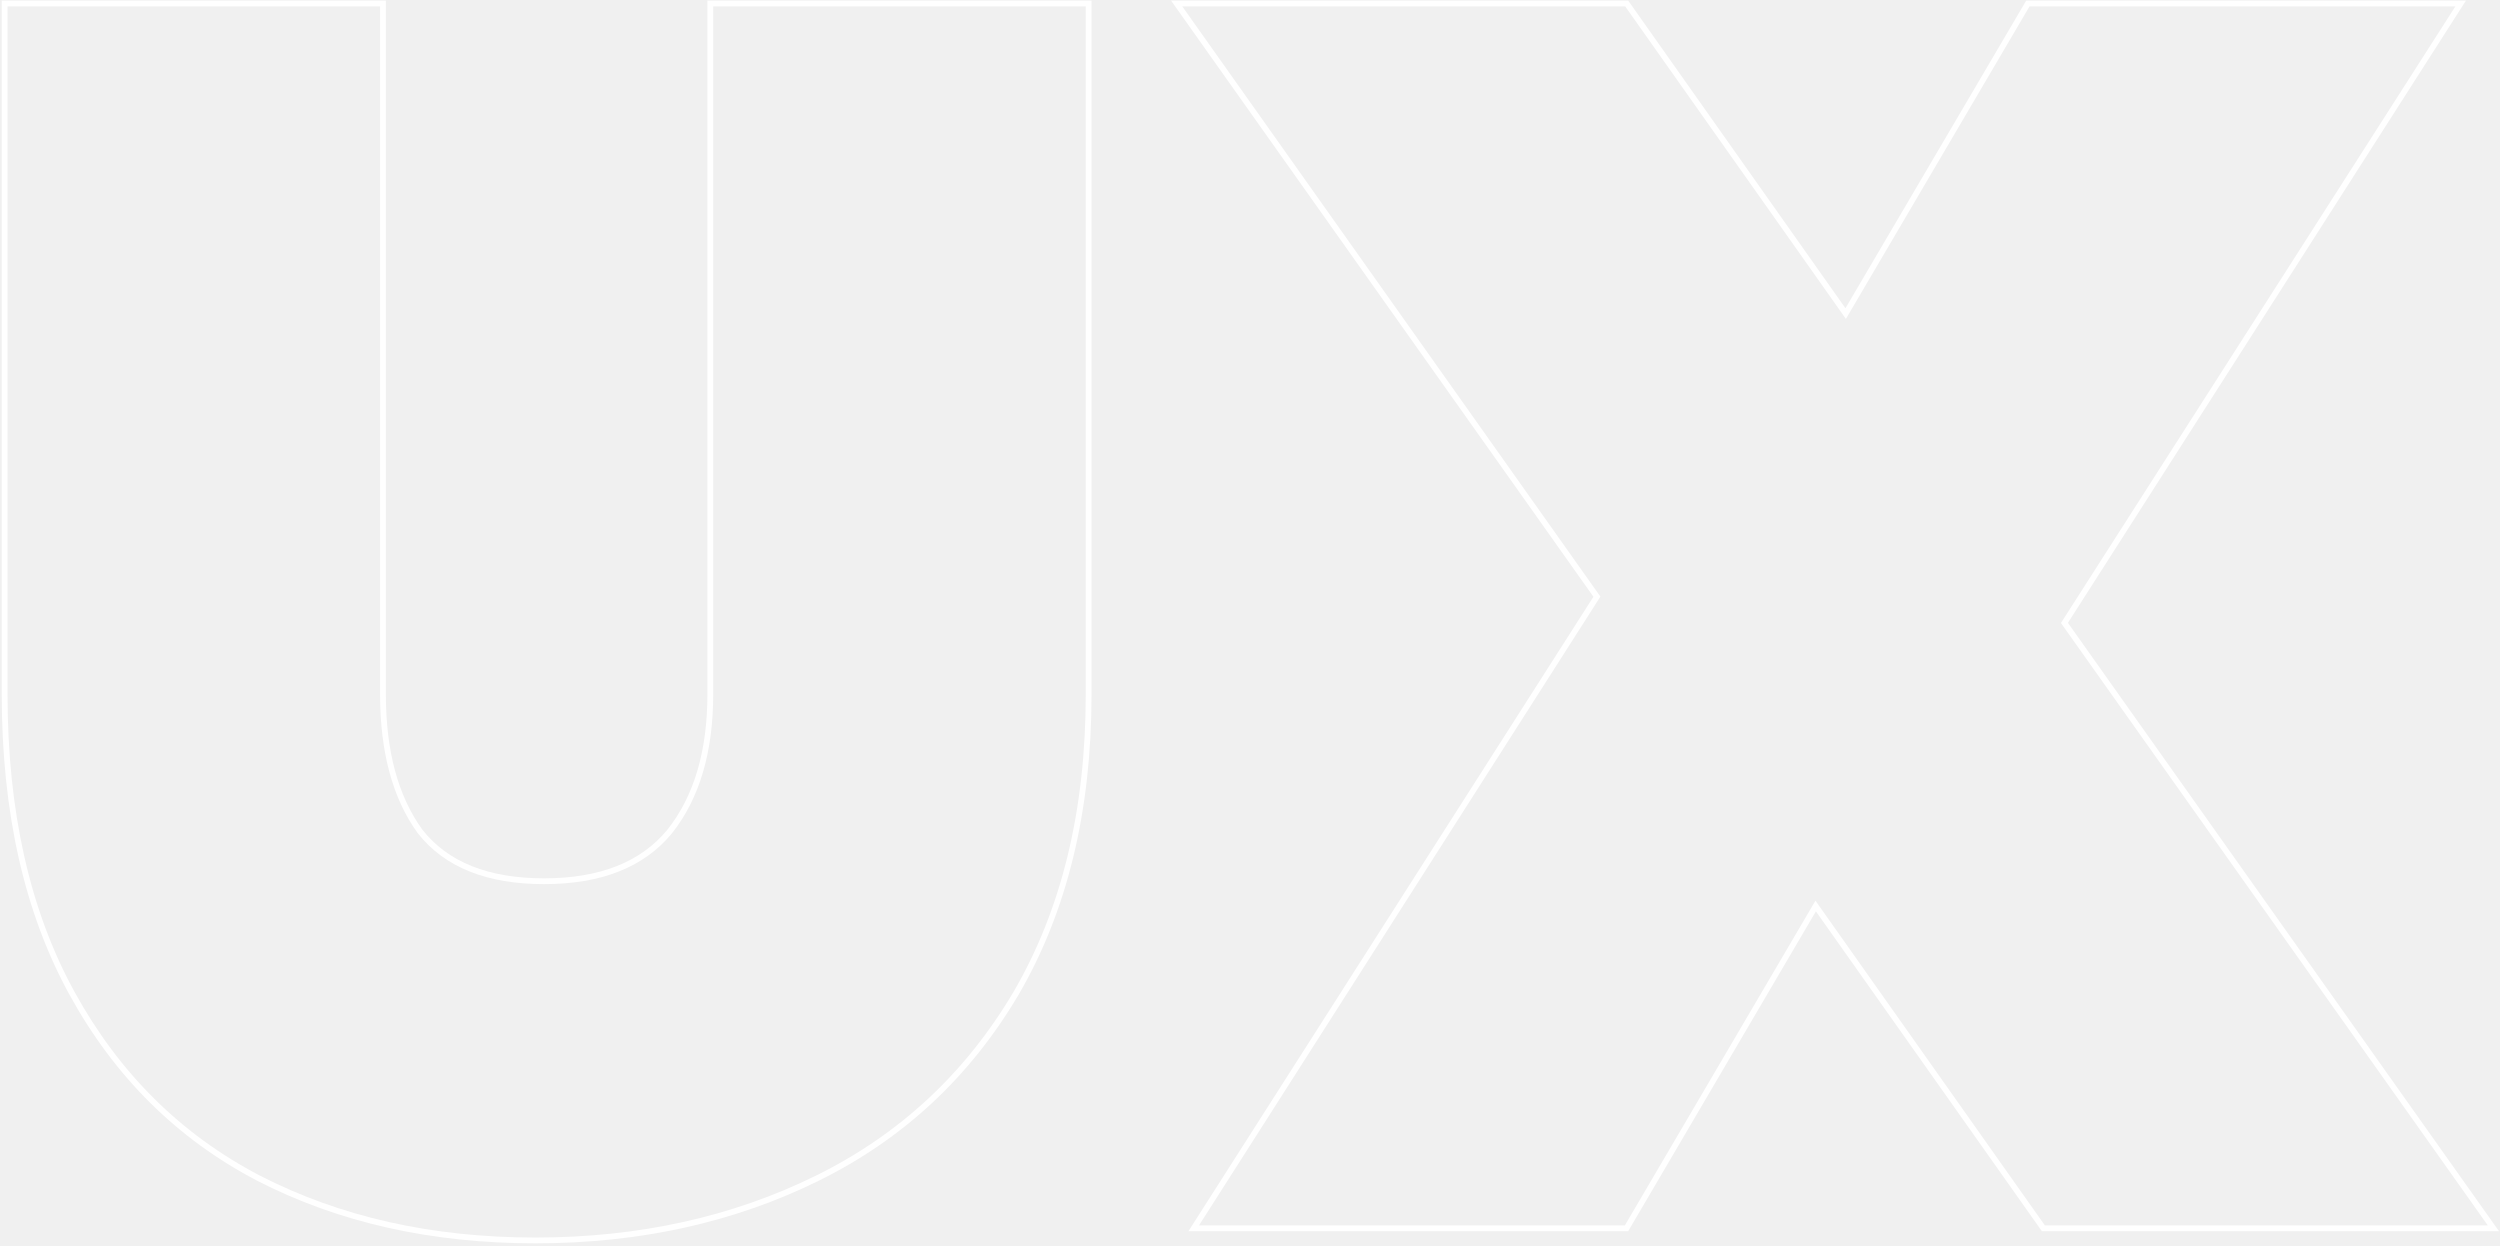
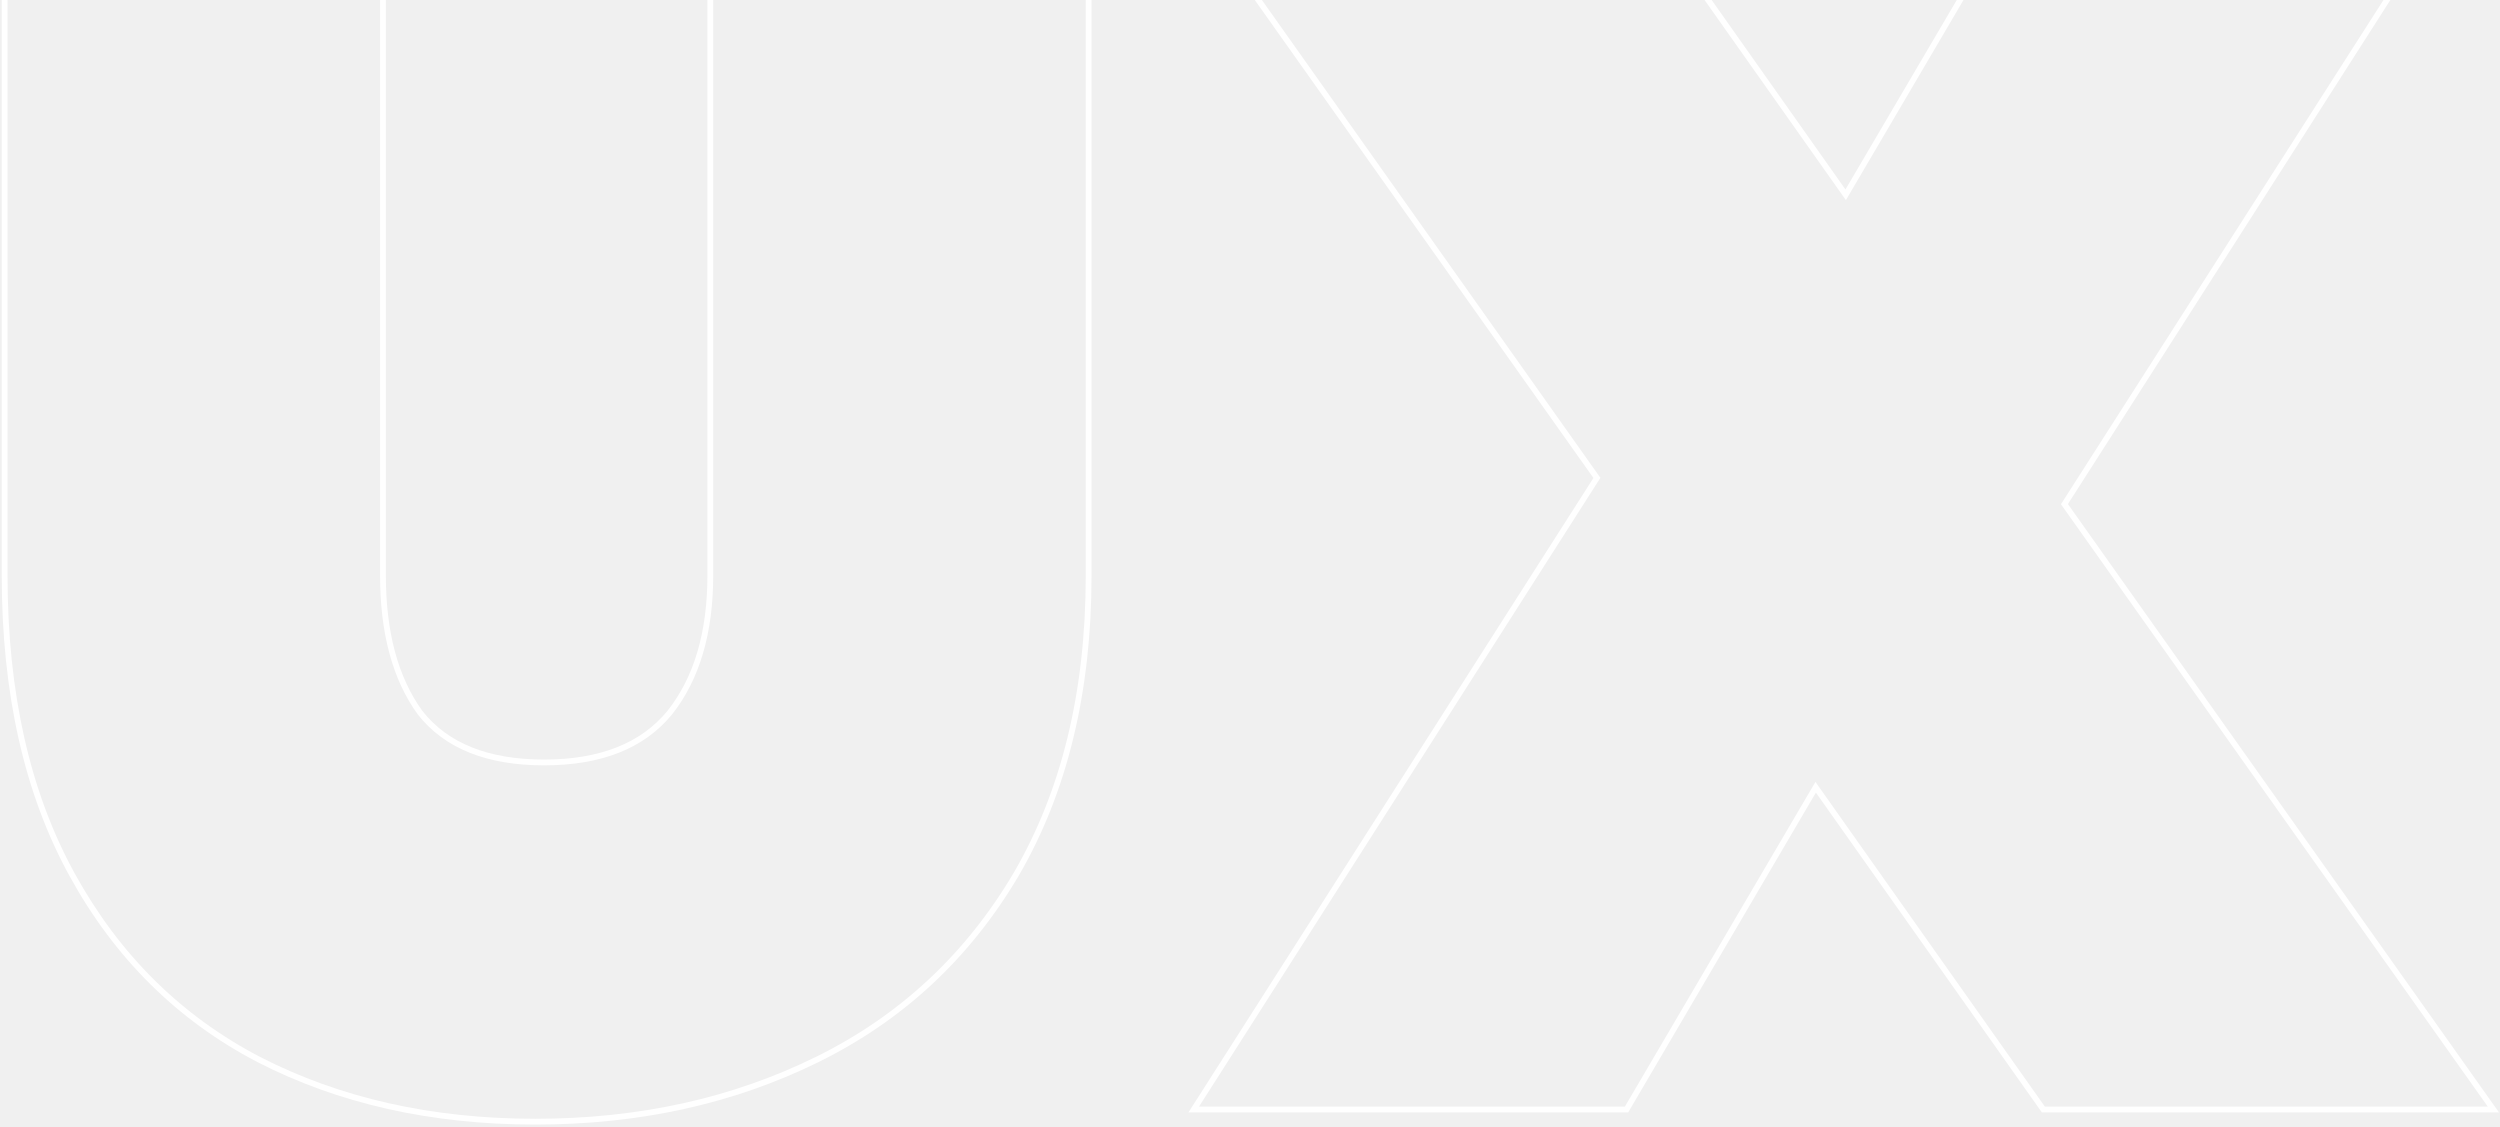
- <svg xmlns="http://www.w3.org/2000/svg" width="863" height="430" viewBox="0 0 863 430" fill="none">
-   <mask id="path-1-inside-1_10210_4494" fill="white">
-     <path d="M133.2 0.2V239.6C133.2 259.2 137.4 274.8 145.8 286.4C154.6 297.6 168.6 303.2 187.8 303.2C207 303.2 221.2 297.6 230.4 286.4C239.6 274.8 244.2 259.2 244.2 239.6V0.2H376.8V239.6C376.8 280 368.4 314.6 351.6 343.4C334.8 371.8 311.8 393.2 282.6 407.6C253.4 422 220.8 429.2 184.8 429.2C148.8 429.2 116.8 422 88.8 407.6C61.2 393.2 39.6 371.8 24 343.4C8.4 315 0.6 280.4 0.6 239.6V0.2H133.2ZM704.85 425L626.85 314.6L562.05 425H410.25L550.05 206L404.25 0.2H562.05L637.05 106.4L699.45 0.2H851.25L713.85 215L862.65 425H704.85Z" />
+ <svg xmlns="http://www.w3.org/2000/svg" width="863" height="389" viewBox="0 0 863 389" fill="none">
+   <mask id="path-1-inside-1_7601_2605" fill="white">
+     <path d="M133.2 -40.8V198.6C133.2 218.2 137.4 233.8 145.8 245.4C154.6 256.6 168.6 262.2 187.8 262.2C207 262.2 221.2 256.6 230.4 245.4C239.6 233.8 244.2 218.2 244.2 198.6V-40.8H376.8V198.6C376.8 239 368.4 273.6 351.6 302.4C334.8 330.8 311.8 352.2 282.6 366.6C253.4 381 220.8 388.2 184.8 388.2C148.8 388.2 116.8 381 88.8 366.6C61.2 352.2 39.6 330.8 24 302.4C8.4 274 0.6 239.4 0.6 198.6V-40.8H133.2ZM704.85 384L626.85 273.6L562.05 384H410.25L550.05 165L404.25 -40.8H562.05L637.05 65.4L699.45 -40.8H851.25L713.85 174L862.65 384H704.85Z" />
  </mask>
-   <path d="M133.2 0.2H135.2V-1.8H133.2V0.2ZM145.8 286.4L144.18 287.573L144.203 287.605L144.227 287.636L145.8 286.4ZM230.4 286.4L231.945 287.669L231.956 287.656L231.967 287.643L230.4 286.4ZM244.2 0.2V-1.8H242.2V0.2H244.2ZM376.8 0.2H378.8V-1.8H376.8V0.2ZM351.6 343.4L353.321 344.418L353.328 344.408L351.6 343.4ZM282.6 407.6L283.485 409.394L282.6 407.6ZM88.8 407.6L87.875 409.373L87.885 409.379L88.8 407.6ZM24 343.4L22.247 344.363L24 343.4ZM0.6 0.2V-1.8H-1.4V0.2H0.6ZM131.2 0.2V239.6H135.2V0.2H131.2ZM131.2 239.6C131.2 259.469 135.457 275.526 144.18 287.573L147.42 285.227C139.343 274.074 135.2 258.931 135.2 239.6H131.2ZM144.227 287.636C153.528 299.473 168.215 305.2 187.8 305.2V301.2C168.985 301.2 155.672 295.727 147.373 285.164L144.227 287.636ZM187.8 305.2C207.391 305.2 222.251 299.472 231.945 287.669L228.855 285.131C220.149 295.728 206.609 301.2 187.8 301.2V305.2ZM231.967 287.643C241.527 275.589 246.2 259.505 246.2 239.6H242.2C242.2 258.895 237.673 274.011 228.833 285.157L231.967 287.643ZM246.2 239.6V0.2H242.2V239.6H246.2ZM244.2 2.2H376.8V-1.8H244.2V2.2ZM374.8 0.2V239.6H378.8V0.2H374.8ZM374.8 239.6C374.8 279.721 366.46 313.957 349.872 342.392L353.328 344.408C370.34 315.243 378.8 280.279 378.8 239.6H374.8ZM349.879 342.382C333.274 370.452 310.562 391.58 281.715 405.806L283.485 409.394C313.038 394.82 336.327 373.148 353.321 344.418L349.879 342.382ZM281.715 405.806C252.819 420.057 220.526 427.2 184.8 427.2V431.2C221.074 431.2 253.981 423.943 283.485 409.394L281.715 405.806ZM184.8 427.2C149.072 427.2 117.394 420.056 89.715 405.821L87.885 409.379C116.206 423.944 148.528 431.2 184.8 431.2V427.2ZM89.725 405.827C62.49 391.617 41.171 370.506 25.753 342.437L22.247 344.363C38.029 373.094 59.91 394.783 87.875 409.373L89.725 405.827ZM25.753 342.437C10.352 314.399 2.6 280.149 2.6 239.6H-1.4C-1.4 280.651 6.448 315.601 22.247 344.363L25.753 342.437ZM2.6 239.6V0.2H-1.4V239.6H2.6ZM0.6 2.2H133.2V-1.8H0.6V2.2ZM704.85 425L703.217 426.154L703.814 427H704.85V425ZM626.85 314.6L628.483 313.446L626.695 310.914L625.125 313.588L626.85 314.6ZM562.05 425V427H563.195L563.775 426.012L562.05 425ZM410.25 425L408.564 423.924L406.601 427H410.25V425ZM550.05 206L551.736 207.076L552.46 205.942L551.682 204.844L550.05 206ZM404.25 0.2V-1.8H400.382L402.618 1.356L404.25 0.2ZM562.05 0.2L563.684 -0.954L563.086 -1.8H562.05V0.2ZM637.05 106.4L635.416 107.554L637.204 110.085L638.774 107.413L637.05 106.4ZM699.45 0.2V-1.8H698.305L697.726 -0.813L699.45 0.2ZM851.25 0.2L852.935 1.278L854.904 -1.8H851.25V0.2ZM713.85 215L712.165 213.922L711.439 215.057L712.218 216.156L713.85 215ZM862.65 425V427H866.518L864.282 423.844L862.65 425ZM706.483 423.846L628.483 313.446L625.217 315.754L703.217 426.154L706.483 423.846ZM625.125 313.588L560.325 423.988L563.775 426.012L628.575 315.612L625.125 313.588ZM562.05 423H410.25V427H562.05V423ZM411.936 426.076L551.736 207.076L548.364 204.924L408.564 423.924L411.936 426.076ZM551.682 204.844L405.882 -0.956L402.618 1.356L548.418 207.156L551.682 204.844ZM404.25 2.2H562.05V-1.8H404.25V2.2ZM560.416 1.354L635.416 107.554L638.684 105.246L563.684 -0.954L560.416 1.354ZM638.774 107.413L701.174 1.213L697.726 -0.813L635.326 105.387L638.774 107.413ZM699.45 2.2H851.25V-1.8H699.45V2.2ZM849.565 -0.878L712.165 213.922L715.535 216.078L852.935 1.278L849.565 -0.878ZM712.218 216.156L861.018 426.156L864.282 423.844L715.482 213.844L712.218 216.156ZM862.65 423H704.85V427H862.65V423Z" fill="white" mask="url(#path-1-inside-1_10210_4494)" />
+   <path d="M133.2 -40.8H135.2V-42.8H133.2V-40.8ZM145.8 245.4L144.18 246.573L144.203 246.605L144.227 246.636L145.8 245.4ZM230.4 245.4L231.945 246.669L231.956 246.656L231.967 246.643L230.4 245.4ZM244.2 -40.8V-42.8H242.2V-40.8H244.2ZM376.8 -40.8H378.8V-42.8H376.8V-40.8ZM351.6 302.4L353.321 303.418L353.328 303.408L351.6 302.4ZM282.6 366.6L283.485 368.394L282.6 366.6ZM88.8 366.6L87.875 368.373L87.885 368.379L88.8 366.6ZM24 302.4L22.247 303.363L24 302.4ZM0.6 -40.8V-42.8H-1.4V-40.8H0.6ZM131.2 -40.8V198.6H135.2V-40.8H131.2ZM131.2 198.6C131.2 218.469 135.457 234.526 144.18 246.573L147.42 244.227C139.343 233.074 135.2 217.931 135.2 198.6H131.2ZM144.227 246.636C153.528 258.473 168.215 264.2 187.8 264.2V260.2C168.985 260.2 155.672 254.727 147.373 244.164L144.227 246.636ZM187.8 264.2C207.391 264.2 222.251 258.472 231.945 246.669L228.855 244.131C220.149 254.728 206.609 260.2 187.8 260.2V264.2ZM231.967 246.643C241.527 234.589 246.2 218.505 246.2 198.6H242.2C242.2 217.895 237.673 233.011 228.833 244.157L231.967 246.643ZM246.2 198.6V-40.8H242.2V198.6H246.2ZM244.2 -38.8H376.8V-42.8H244.2V-38.8ZM374.8 -40.8V198.6H378.8V-40.8H374.8ZM374.8 198.6C374.8 238.721 366.46 272.957 349.872 301.392L353.328 303.408C370.34 274.243 378.8 239.279 378.8 198.6H374.8ZM349.879 301.382C333.274 329.452 310.562 350.58 281.715 364.806L283.485 368.394C313.038 353.82 336.327 332.148 353.321 303.418L349.879 301.382ZM281.715 364.806C252.819 379.057 220.526 386.2 184.8 386.2V390.2C221.074 390.2 253.981 382.943 283.485 368.394L281.715 364.806ZM184.8 386.2C149.072 386.2 117.394 379.056 89.715 364.821L87.885 368.379C116.206 382.944 148.528 390.2 184.8 390.2V386.2ZM89.725 364.827C62.49 350.617 41.171 329.506 25.753 301.437L22.247 303.363C38.029 332.094 59.91 353.783 87.875 368.373L89.725 364.827ZM25.753 301.437C10.352 273.399 2.6 239.149 2.6 198.6H-1.4C-1.4 239.651 6.448 274.601 22.247 303.363L25.753 301.437ZM2.6 198.6V-40.8H-1.4V198.6H2.6ZM0.6 -38.8H133.2V-42.8H0.6V-38.8ZM704.85 384L703.217 385.154L703.814 386H704.85V384ZM626.85 273.6L628.483 272.446L626.695 269.914L625.125 272.588L626.85 273.6ZM562.05 384V386H563.195L563.775 385.012L562.05 384ZM410.25 384L408.564 382.924L406.601 386H410.25V384ZM550.05 165L551.736 166.076L552.46 164.942L551.682 163.844L550.05 165ZM404.25 -40.8V-42.8H400.382L402.618 -39.644L404.25 -40.8ZM562.05 -40.8L563.684 -41.954L563.086 -42.8H562.05V-40.8ZM637.05 65.4L635.416 66.554L637.204 69.085L638.774 66.413L637.05 65.4ZM699.45 -40.8V-42.8H698.305L697.726 -41.813L699.45 -40.8ZM851.25 -40.8L852.935 -39.722L854.904 -42.8H851.25V-40.8ZM713.85 174L712.165 172.922L711.439 174.057L712.218 175.156L713.85 174ZM862.65 384V386H866.518L864.282 382.844L862.65 384ZM706.483 382.846L628.483 272.446L625.217 274.754L703.217 385.154L706.483 382.846ZM625.125 272.588L560.325 382.988L563.775 385.012L628.575 274.612L625.125 272.588ZM562.05 382H410.25V386H562.05V382ZM411.936 385.076L551.736 166.076L548.364 163.924L408.564 382.924L411.936 385.076ZM551.682 163.844L405.882 -41.956L402.618 -39.644L548.418 166.156L551.682 163.844ZM404.25 -38.8H562.05V-42.8H404.25V-38.8ZM560.416 -39.646L635.416 66.554L638.684 64.246L563.684 -41.954L560.416 -39.646ZM638.774 66.413L701.174 -39.787L697.726 -41.813L635.326 64.387L638.774 66.413ZM699.45 -38.8H851.25V-42.8H699.45V-38.8ZM849.565 -41.878L712.165 172.922L715.535 175.078L852.935 -39.722L849.565 -41.878ZM712.218 175.156L861.018 385.156L864.282 382.844L715.482 172.844L712.218 175.156ZM862.65 382H704.85V386H862.65V382Z" fill="white" mask="url(#path-1-inside-1_7601_2605)" />
</svg>
